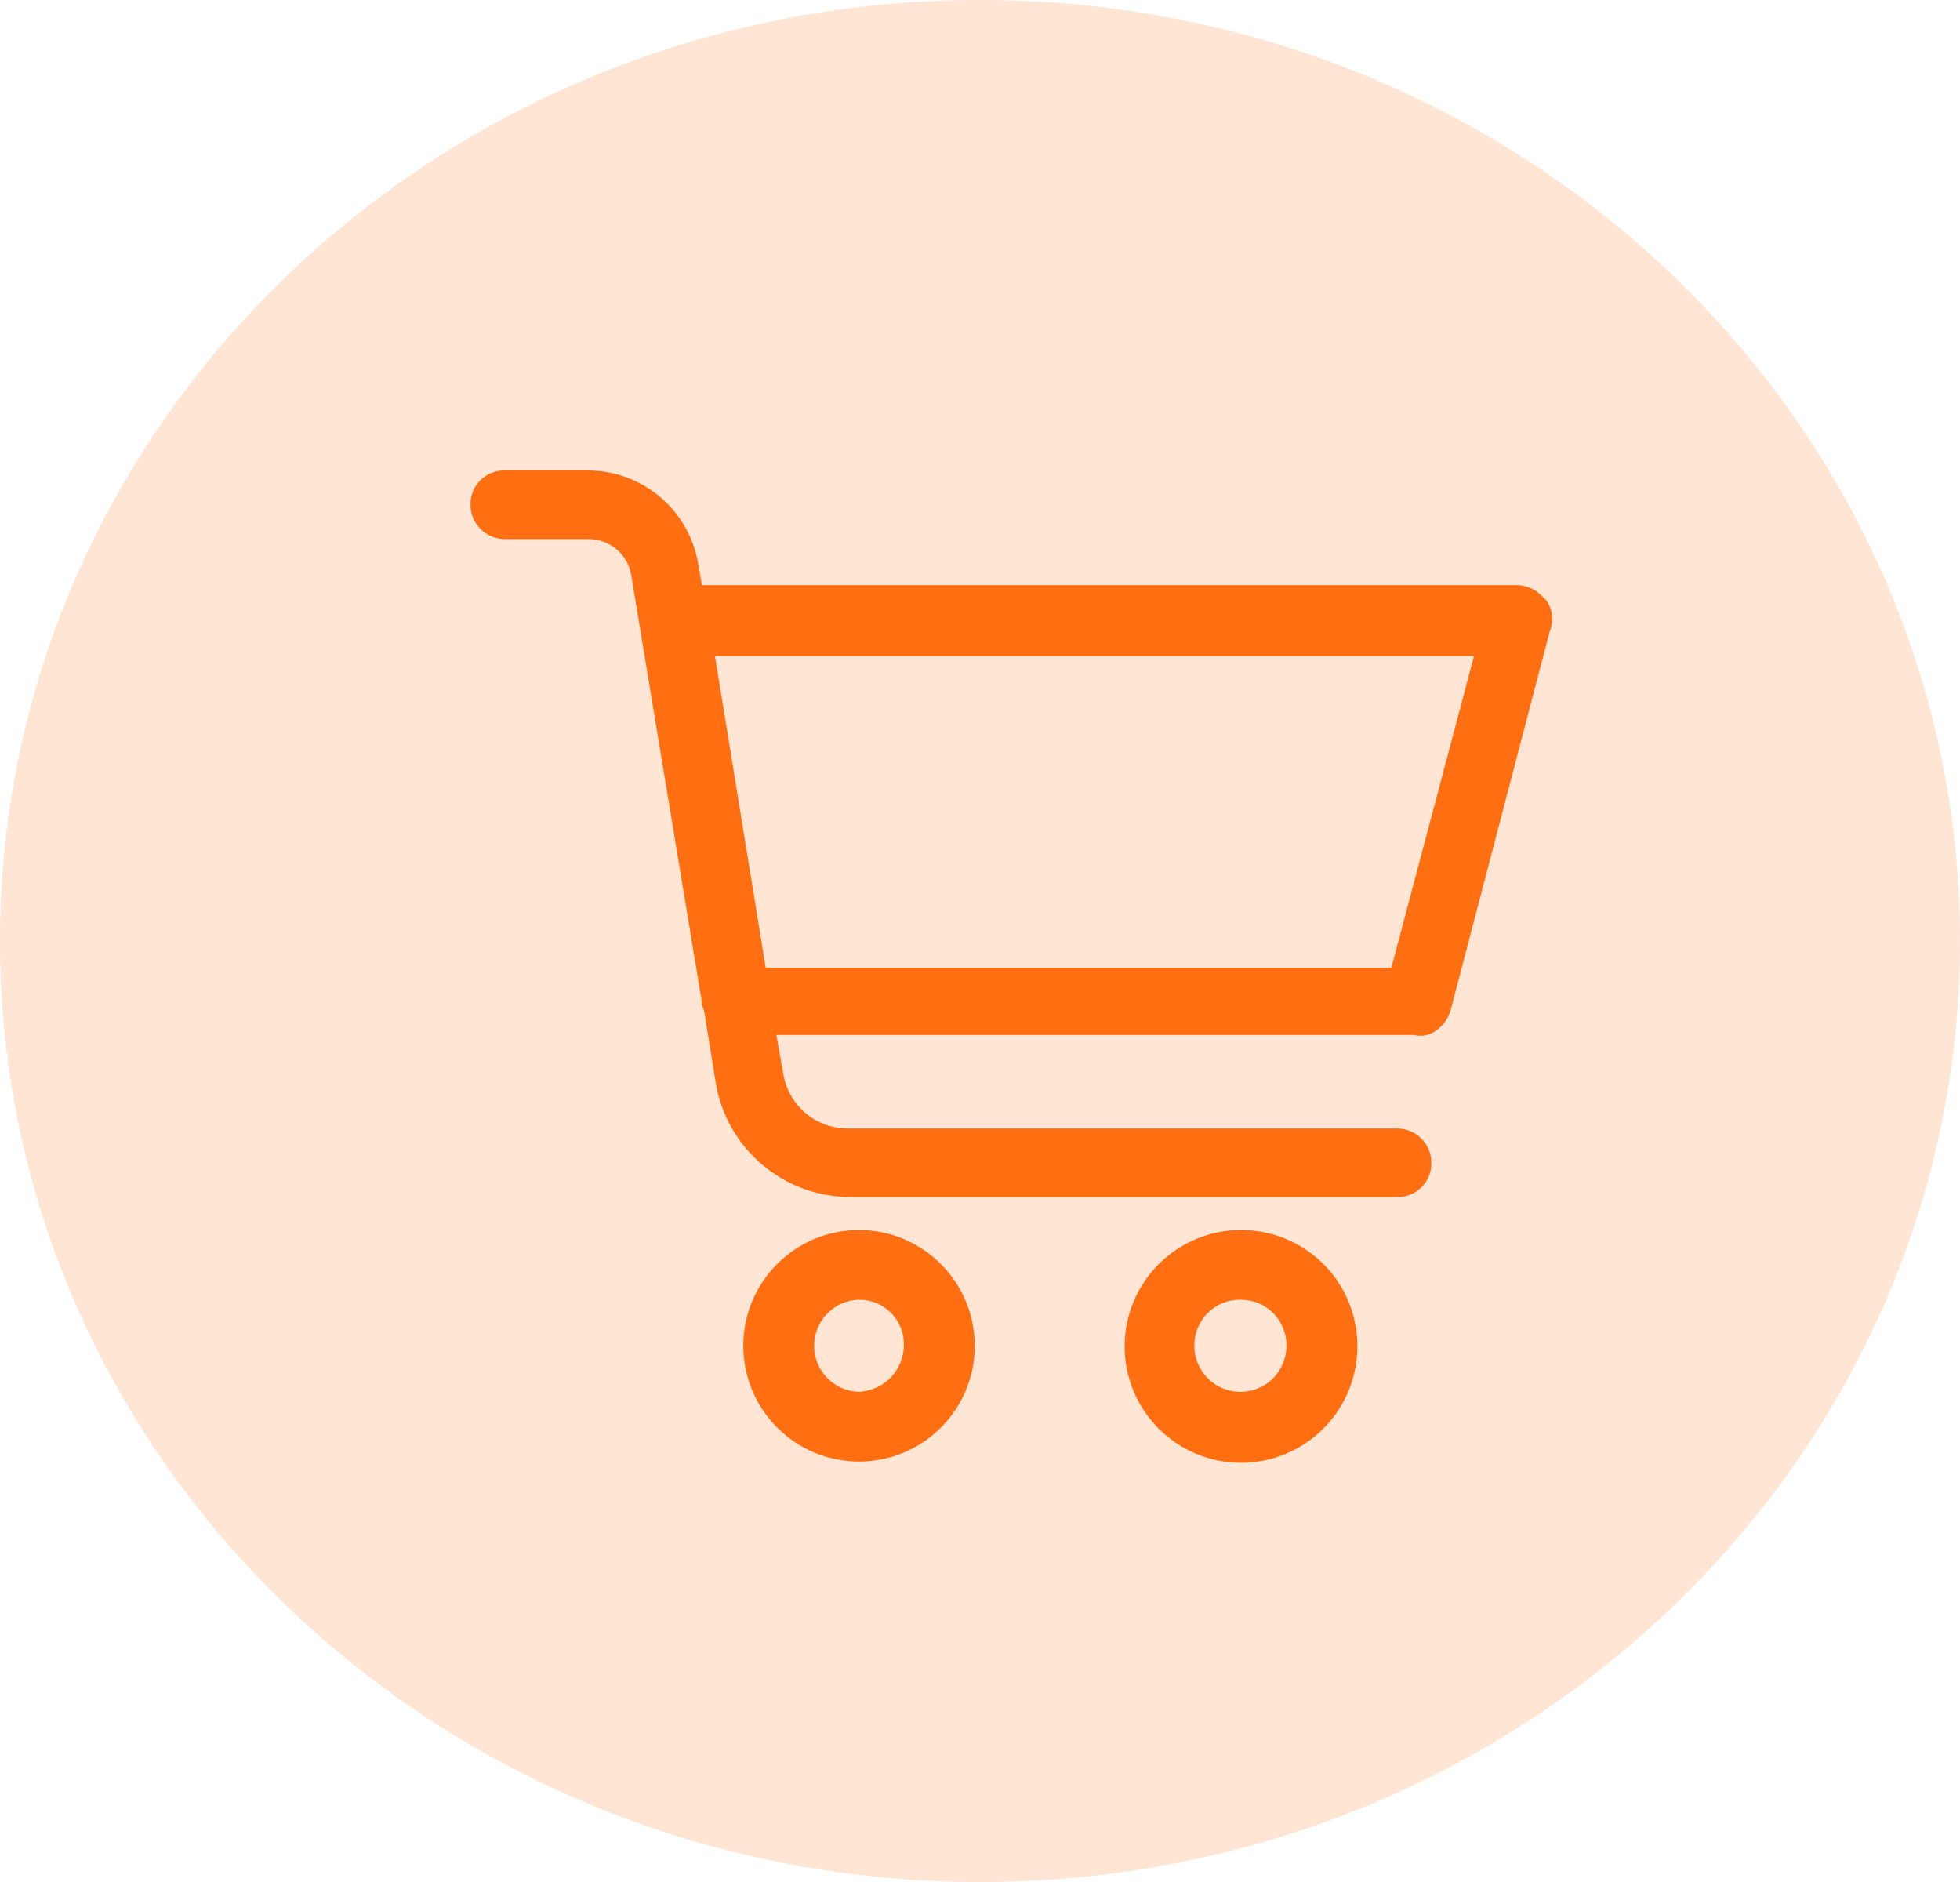
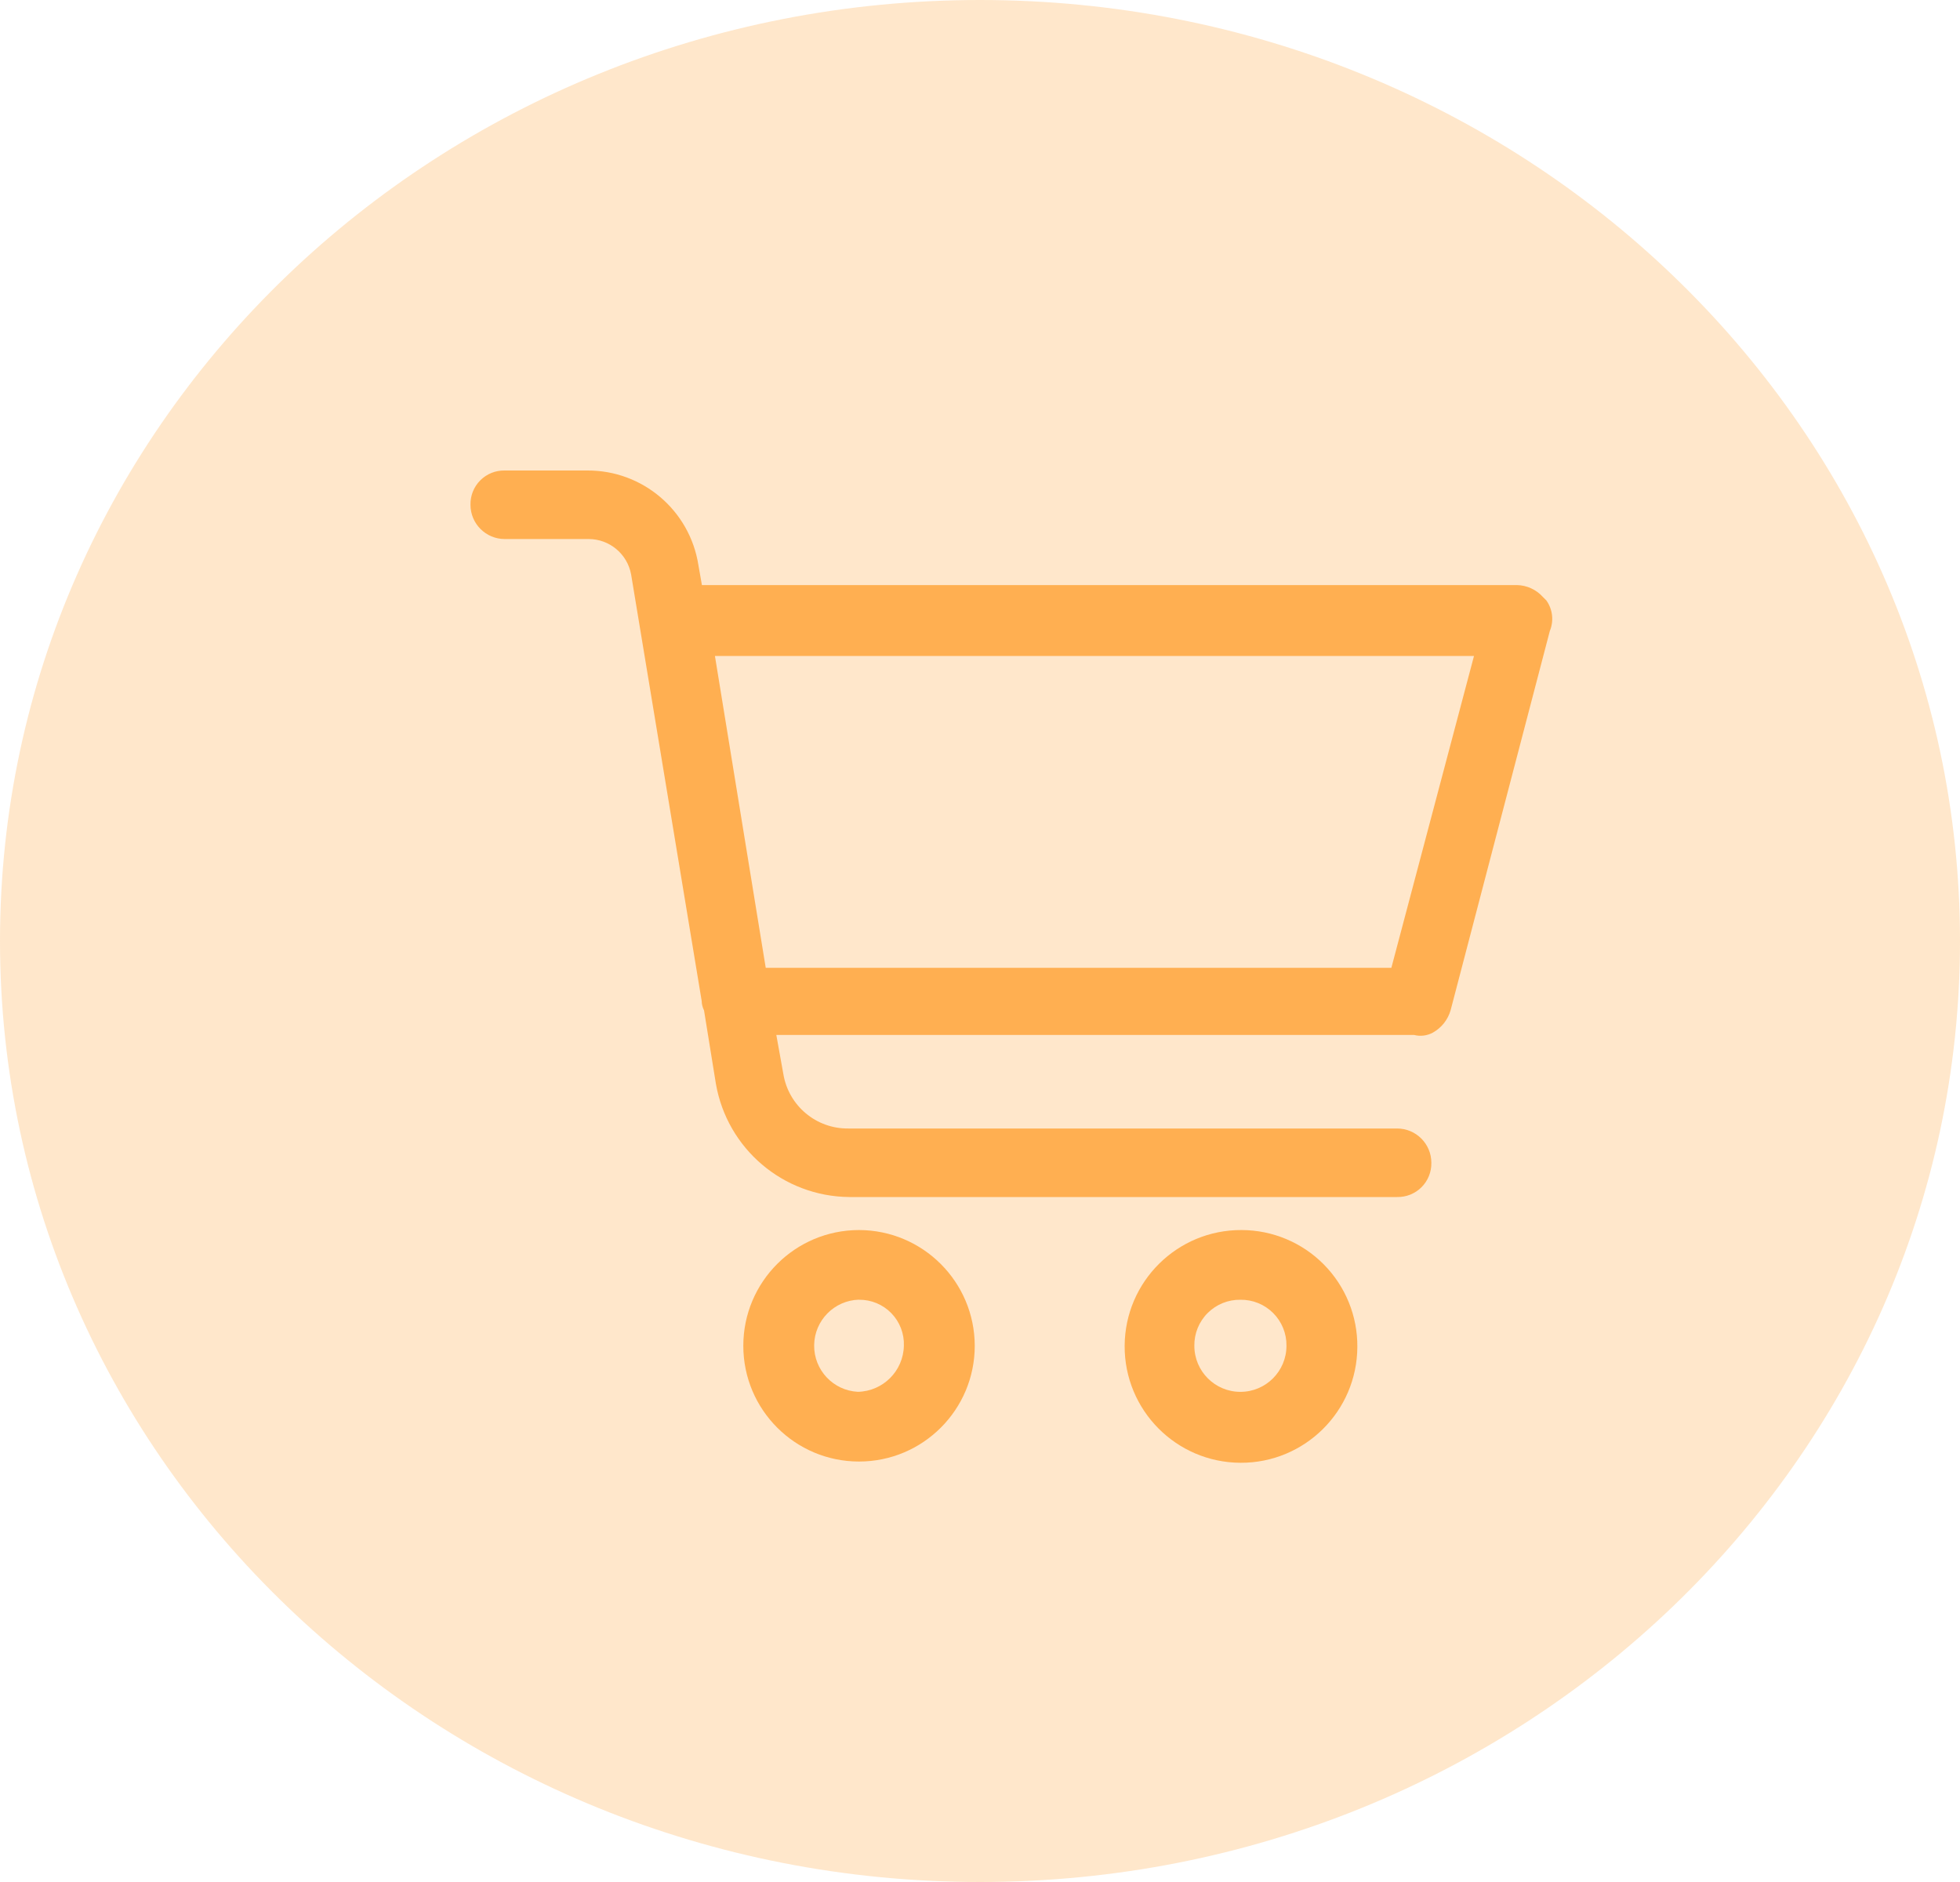
<svg xmlns="http://www.w3.org/2000/svg" width="25" height="24" viewBox="0 0 25 24">
  <defs>
-     <style>.a{fill:#ffe5d4;}.b{fill:#ff6f11;}</style>
+     <style>.a{fill:rgba(255,175,81,0.3);}.b{fill:#ffaf51;}</style>
  </defs>
  <g transform="translate(-26 -545)">
    <ellipse class="a" cx="12.5" cy="12" rx="12.5" ry="12" transform="translate(26 545)" />
    <g transform="translate(26.801 544)">
      <g transform="translate(5.2 7)">
        <path class="b" d="M18.923,8.657l-.045-.045a.458.458,0,0,0-.331-.151H8.152l-.045-.256A1.427,1.427,0,0,0,6.691,7H5.637a.428.428,0,0,0-.437.437.437.437,0,0,0,.437.437h1.07a.551.551,0,0,1,.542.452l.9,5.438a.284.284,0,0,0,.03.121l.151.934a1.742,1.742,0,0,0,1.7,1.446h6.989a.428.428,0,0,0,.437-.437.437.437,0,0,0-.437-.437h-7a.83.83,0,0,1-.828-.693l-.09-.5h8.134a.33.33,0,0,0,.241-.03.478.478,0,0,0,.226-.286l1.265-4.835A.405.405,0,0,0,18.923,8.657ZM18,9.365l-1.054,3.977H8.966L8.318,9.365Z" transform="translate(-5.2 -7)" />
        <path class="b" d="M29.776,71.3a1.476,1.476,0,1,0,1.476,1.476A1.479,1.479,0,0,0,29.776,71.3Zm0,.889a.566.566,0,0,1,.572.587.6.6,0,0,1-.587.587.588.588,0,0,1,.015-1.175Z" transform="translate(-24.82 -61.614)" />
        <path class="b" d="M62.176,71.3a1.484,1.484,0,1,0,1.476,1.491A1.479,1.479,0,0,0,62.176,71.3Zm-.015.889a.579.579,0,0,1,.587.587.587.587,0,0,1-1.175,0A.579.579,0,0,1,62.161,72.189Z" transform="translate(-52.34 -61.614)" />
      </g>
    </g>
  </g>
</svg>
